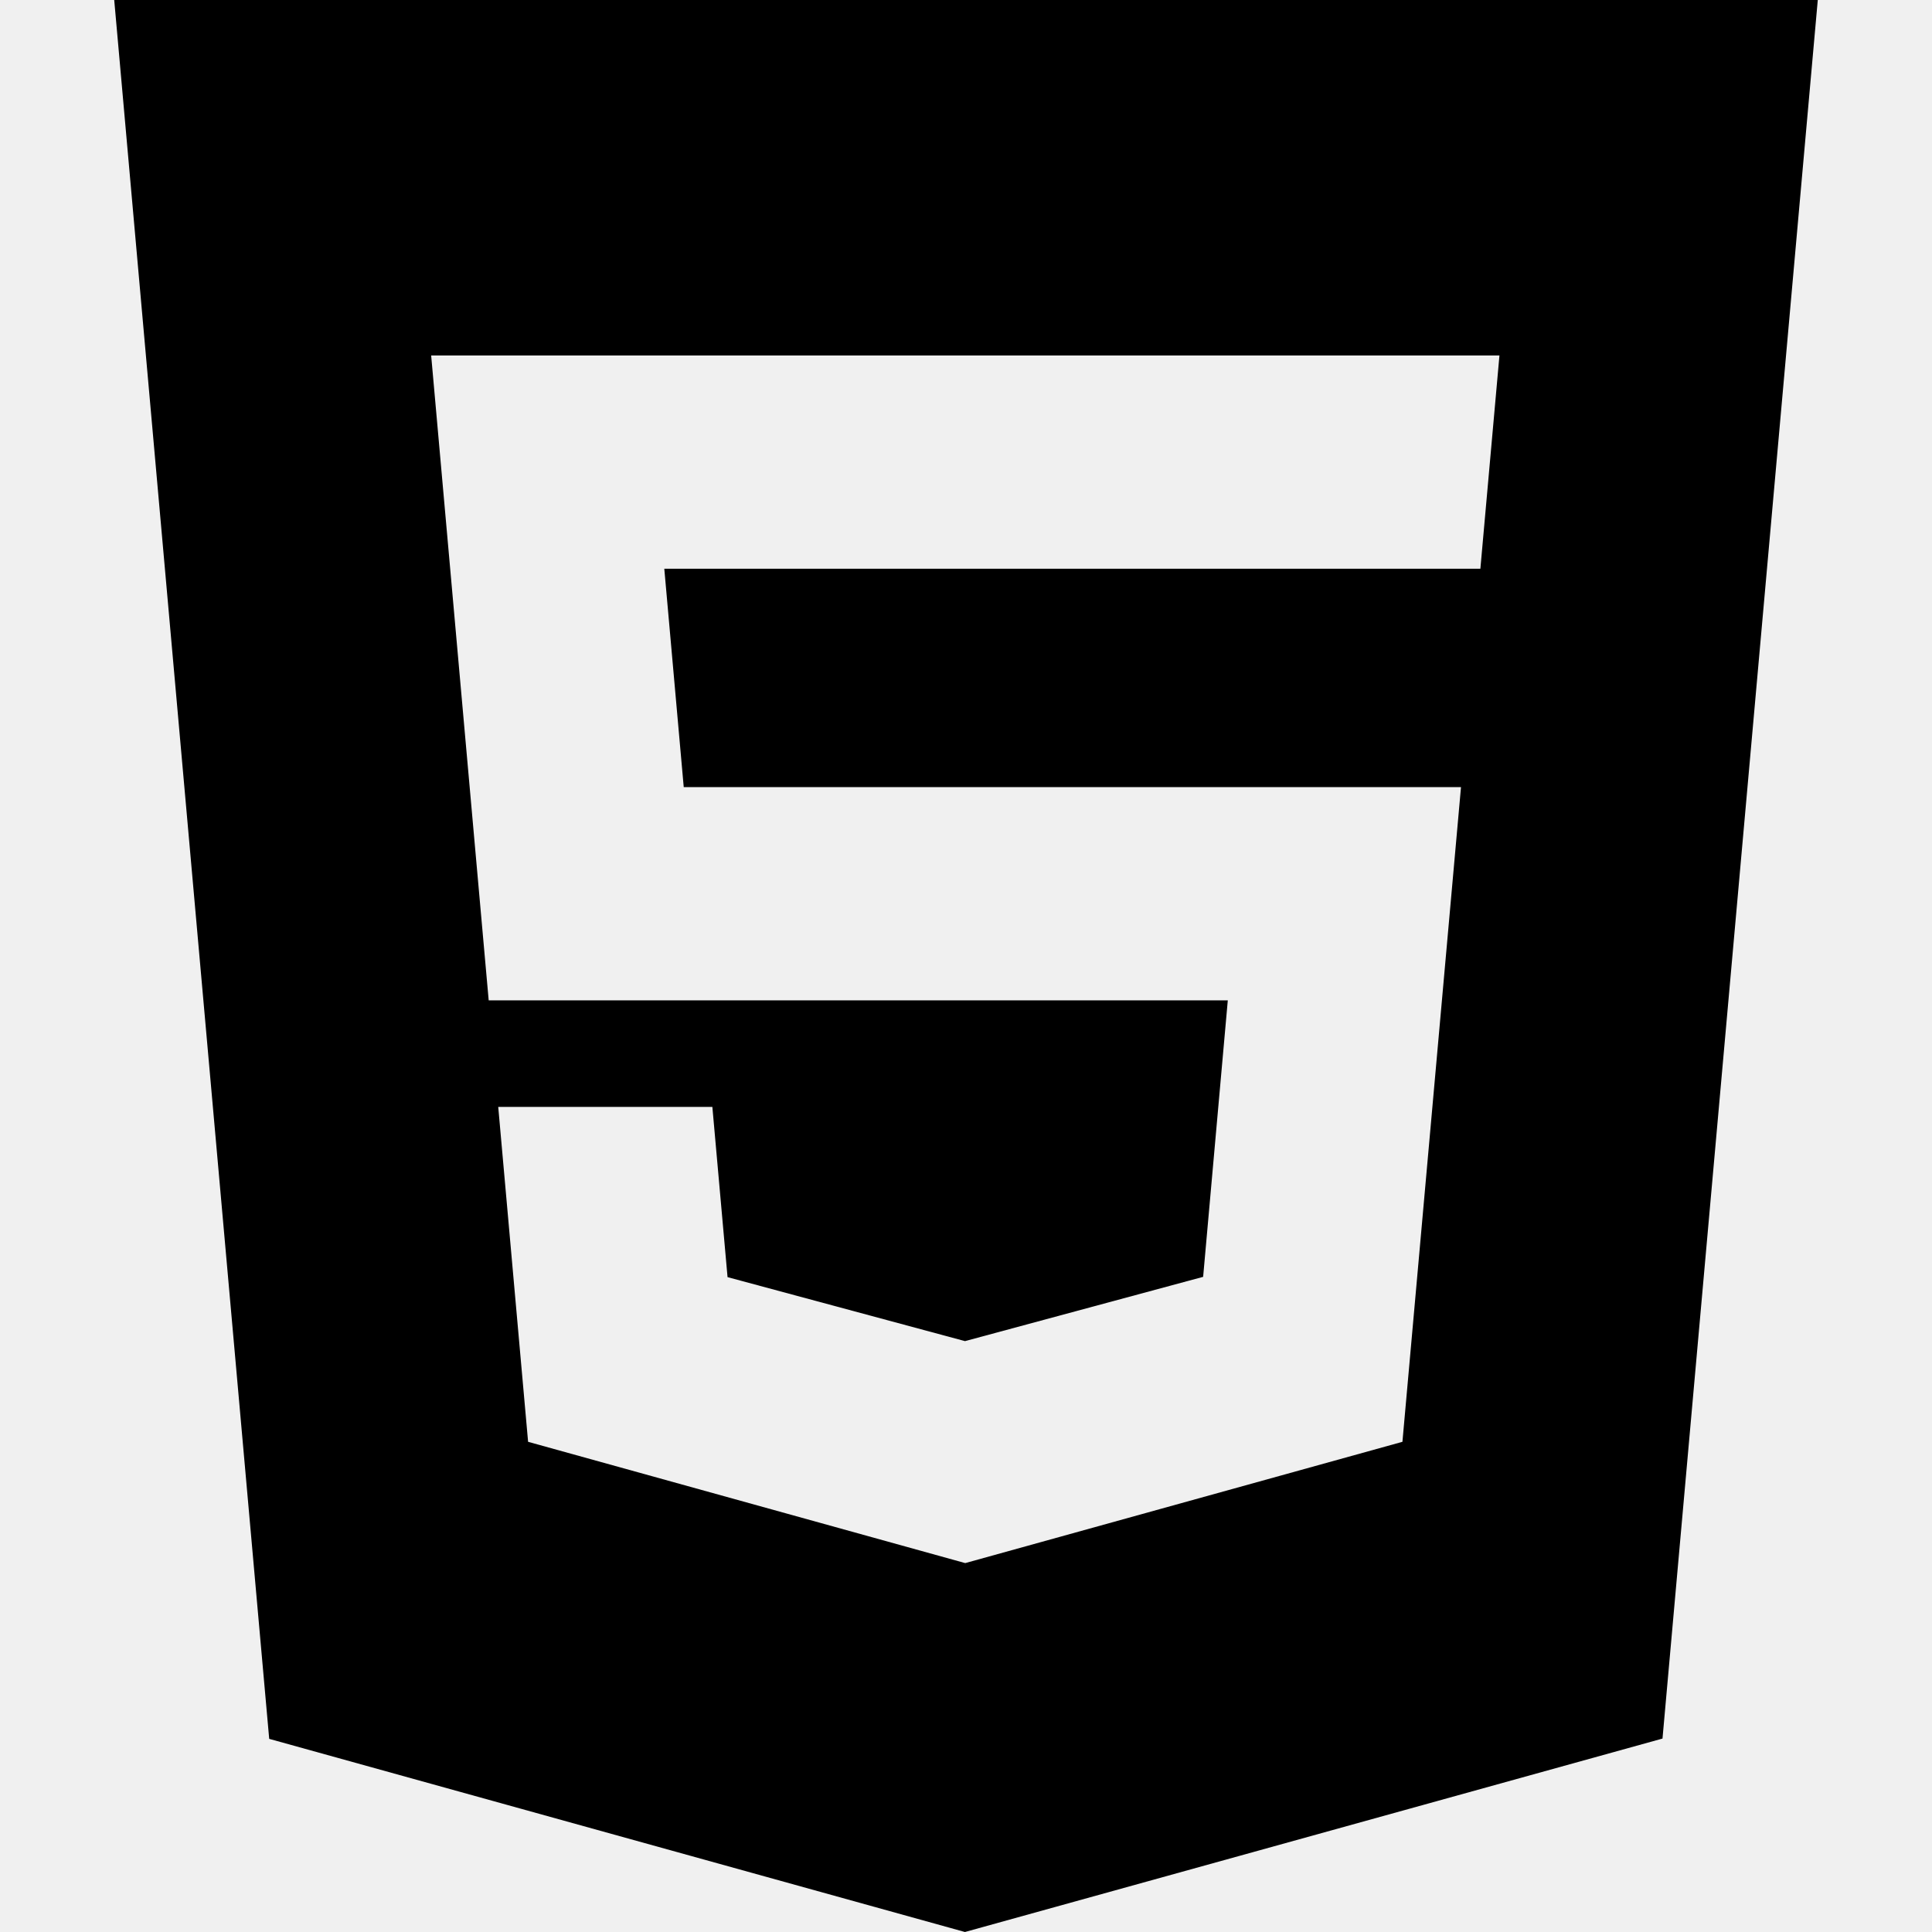
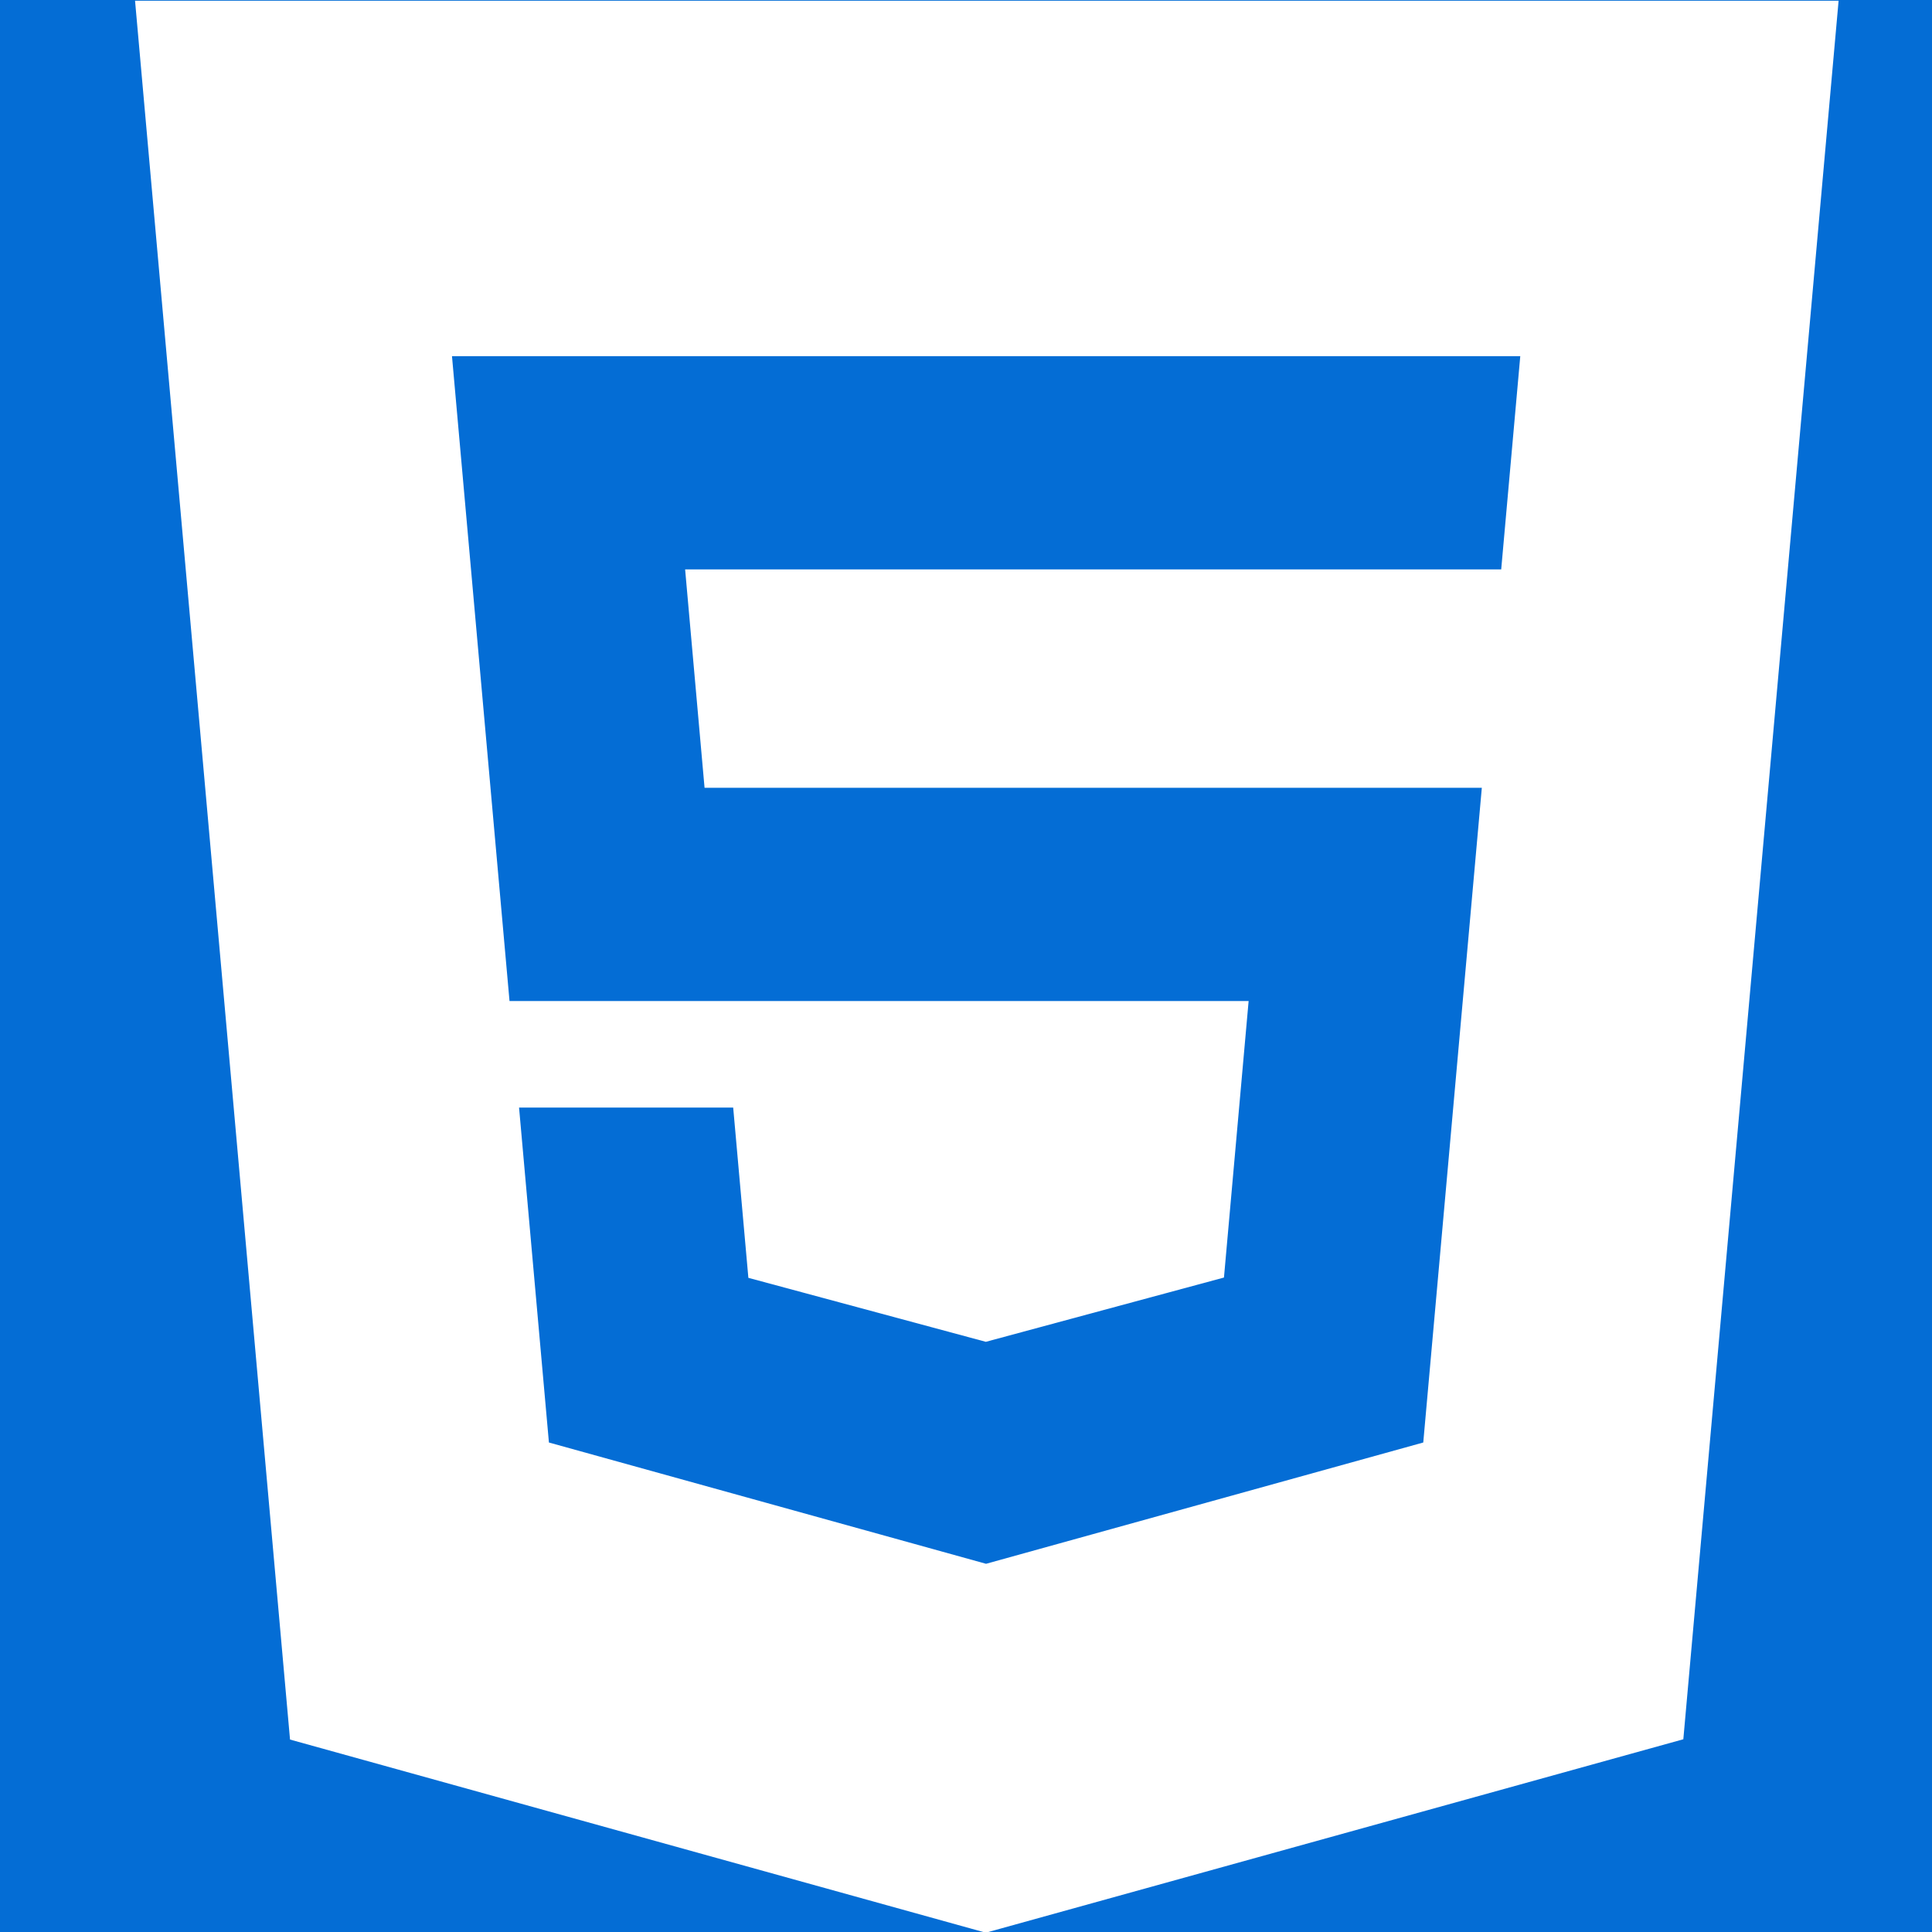
- <svg xmlns="http://www.w3.org/2000/svg" version="1.1" id="Capa_1" x="0px" y="0px" width="512px" height="512px" viewBox="0 0 512 512" enable-background="new 0 0 512 512" xml:space="preserve">
-   <path d="M30.269,0l41.072,460.815L255.719,512l184.862-51.262L481.731,0H30.269z M392.315,150.714h-0.195H176.045l5.151,57.875  H387.18l-15.521,173.505L255.99,414.182l-0.115,0.039h-0.077h-0.061l-115.786-32.127l-7.915-88.756h56.747l4.024,45.116  l62.931,16.958l0.139-0.039l62.967-16.996l6.535-73.275h-195.87L114.262,94.202h283.107L392.315,150.714z" />
+ <svg xmlns="http://www.w3.org/2000/svg" width="512" height="512">
+   <g>
+     <rect id="svg_2" height="512.245" width="513.333" y="-0.24" x="-0.857" stroke-linecap="null" stroke-linejoin="null" stroke-dasharray="null" stroke-width="null" fill="#046dd5" />
+   </g>
+   <g>
+     <path id="svg_5" d="m35.788,0.185l41.072,460.815l184.378,51.185l184.862,-51.262l41.15,-460.738l-451.462,0l-0,0zm362.046,150.714l-0.195,0l-216.075,0l5.151,57.875l205.984,0l-15.521,173.505l-115.669,32.088l-0.115,0.039l-0.077,0l-0.061,0l-115.786,-32.127l-7.915,-88.756l56.747,0l4.024,45.116l62.931,16.958l0.139,-0.039l62.967,-16.996l6.535,-73.275l-195.87,0l-15.247,-170.9l283.107,0l-5.054,56.512l0,0z" fill="#ffffff" />
+   </g>
</svg>
